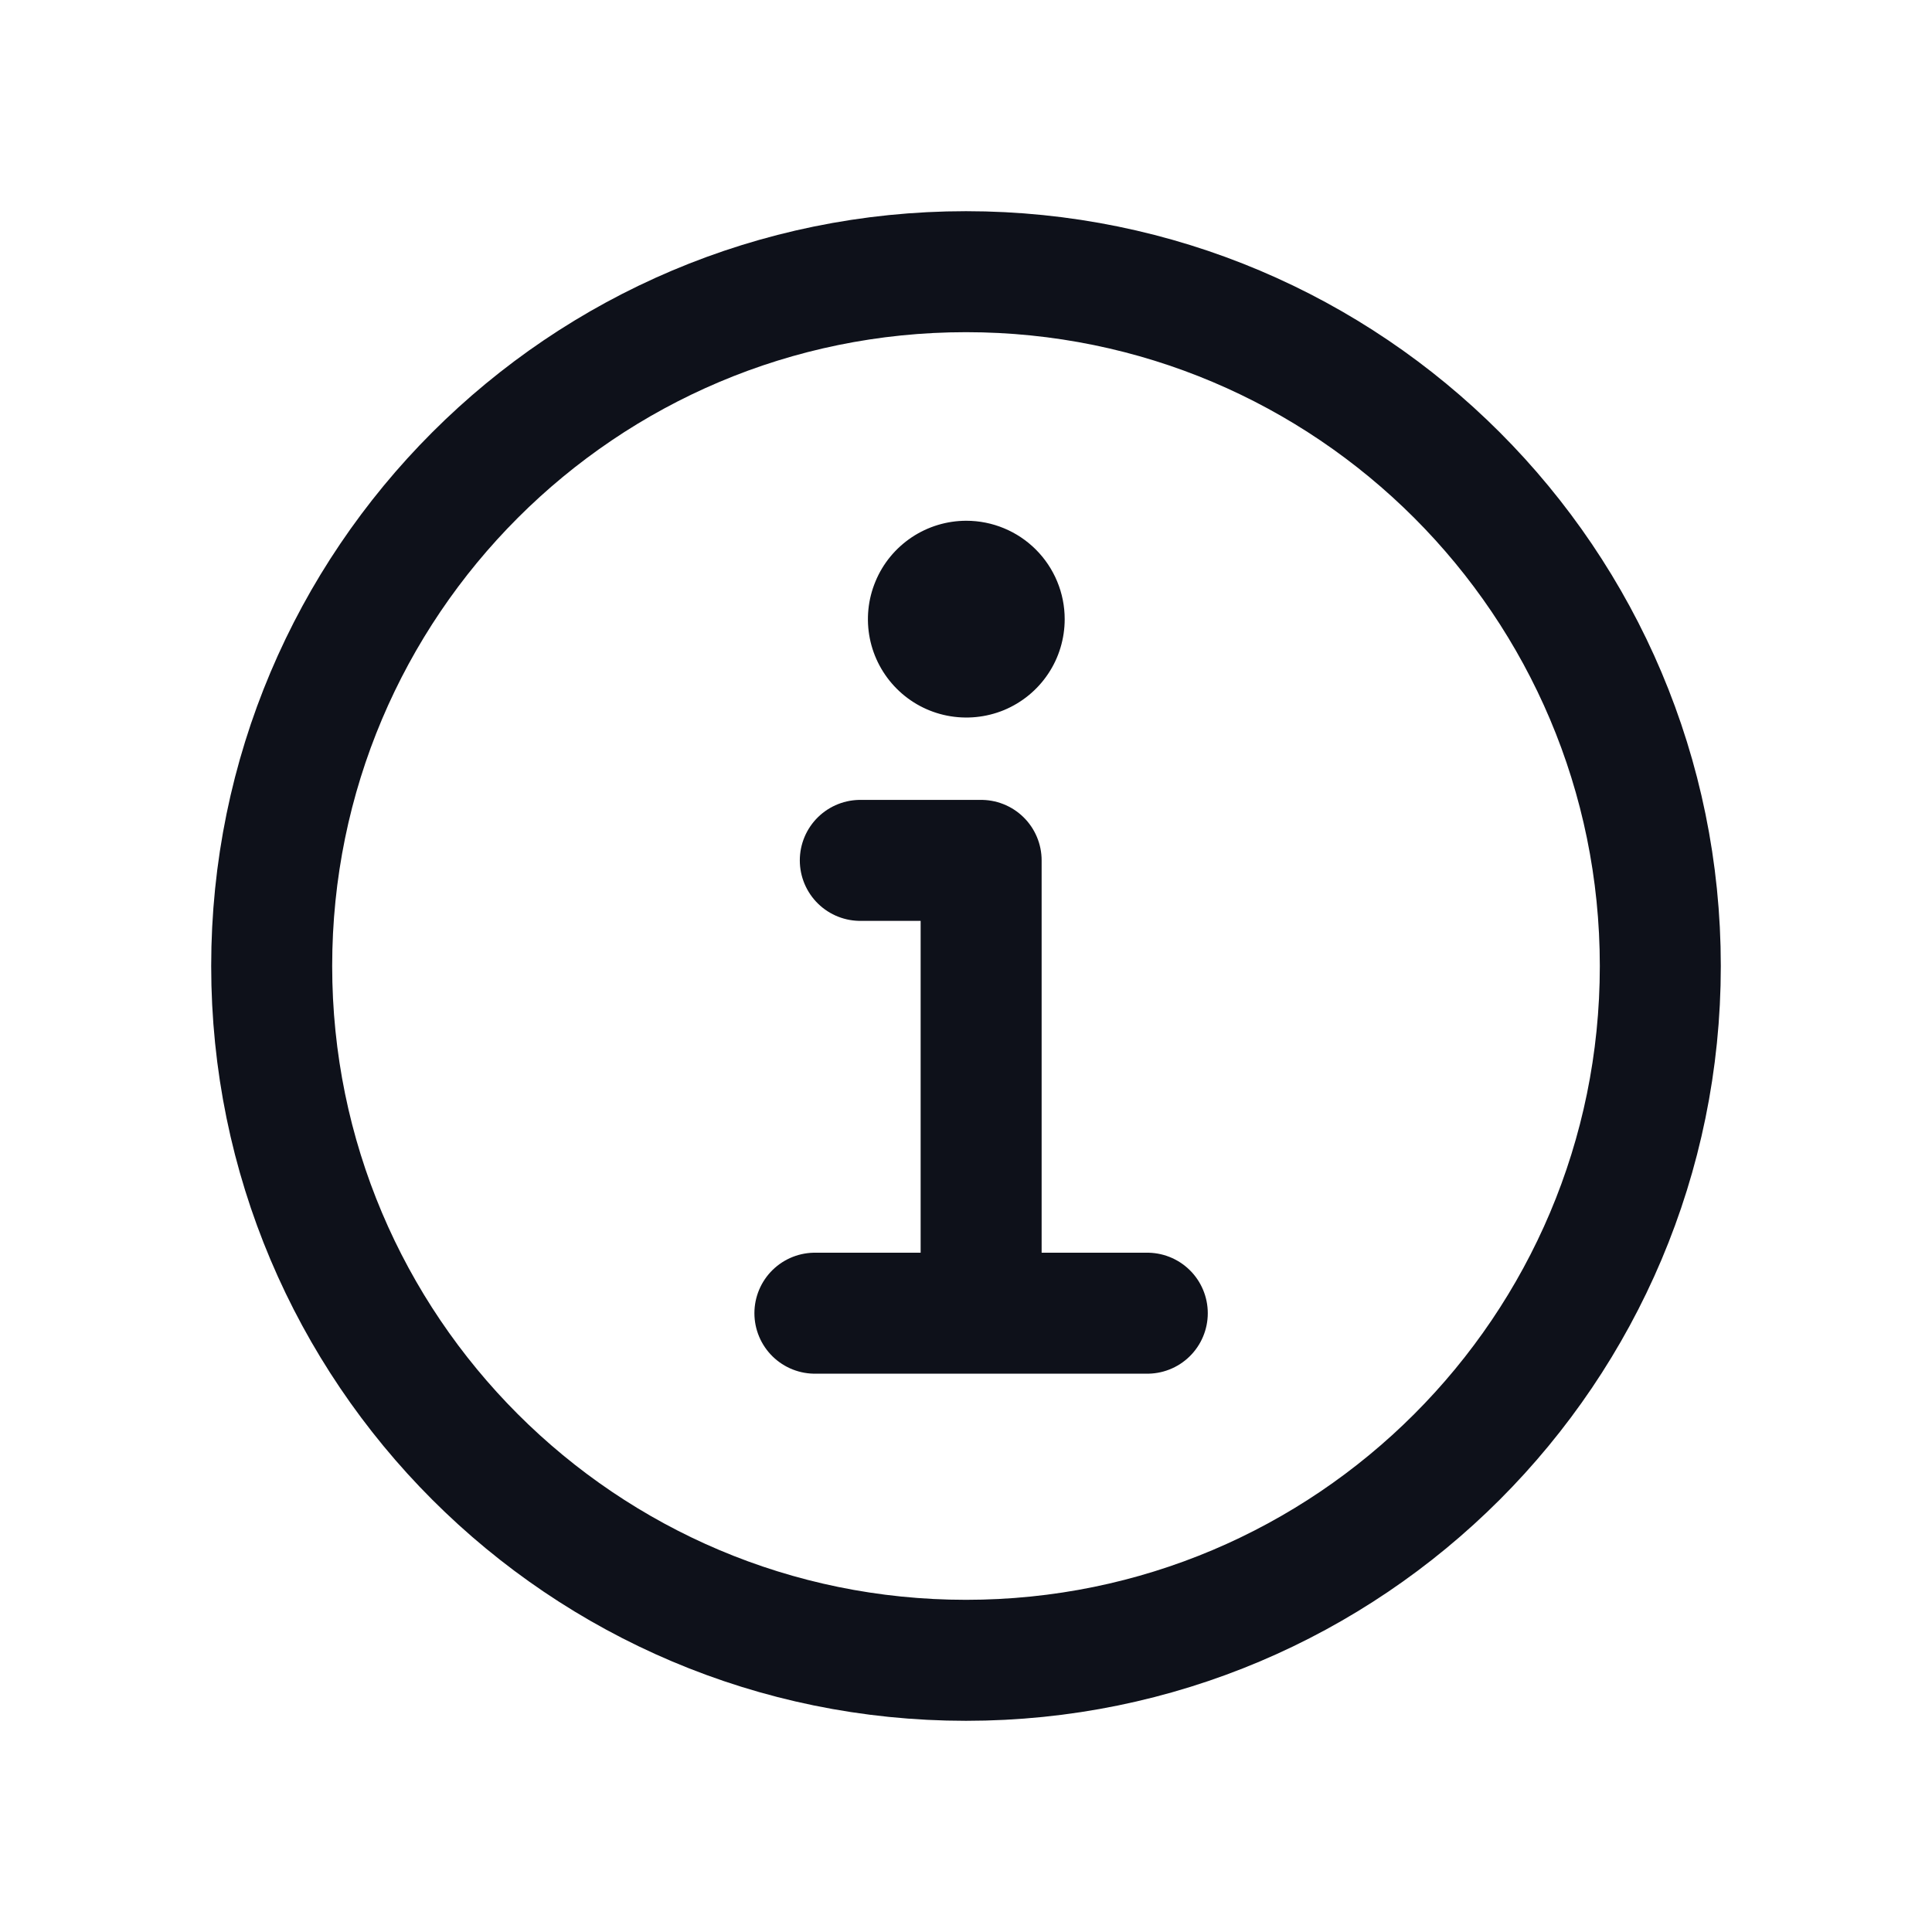
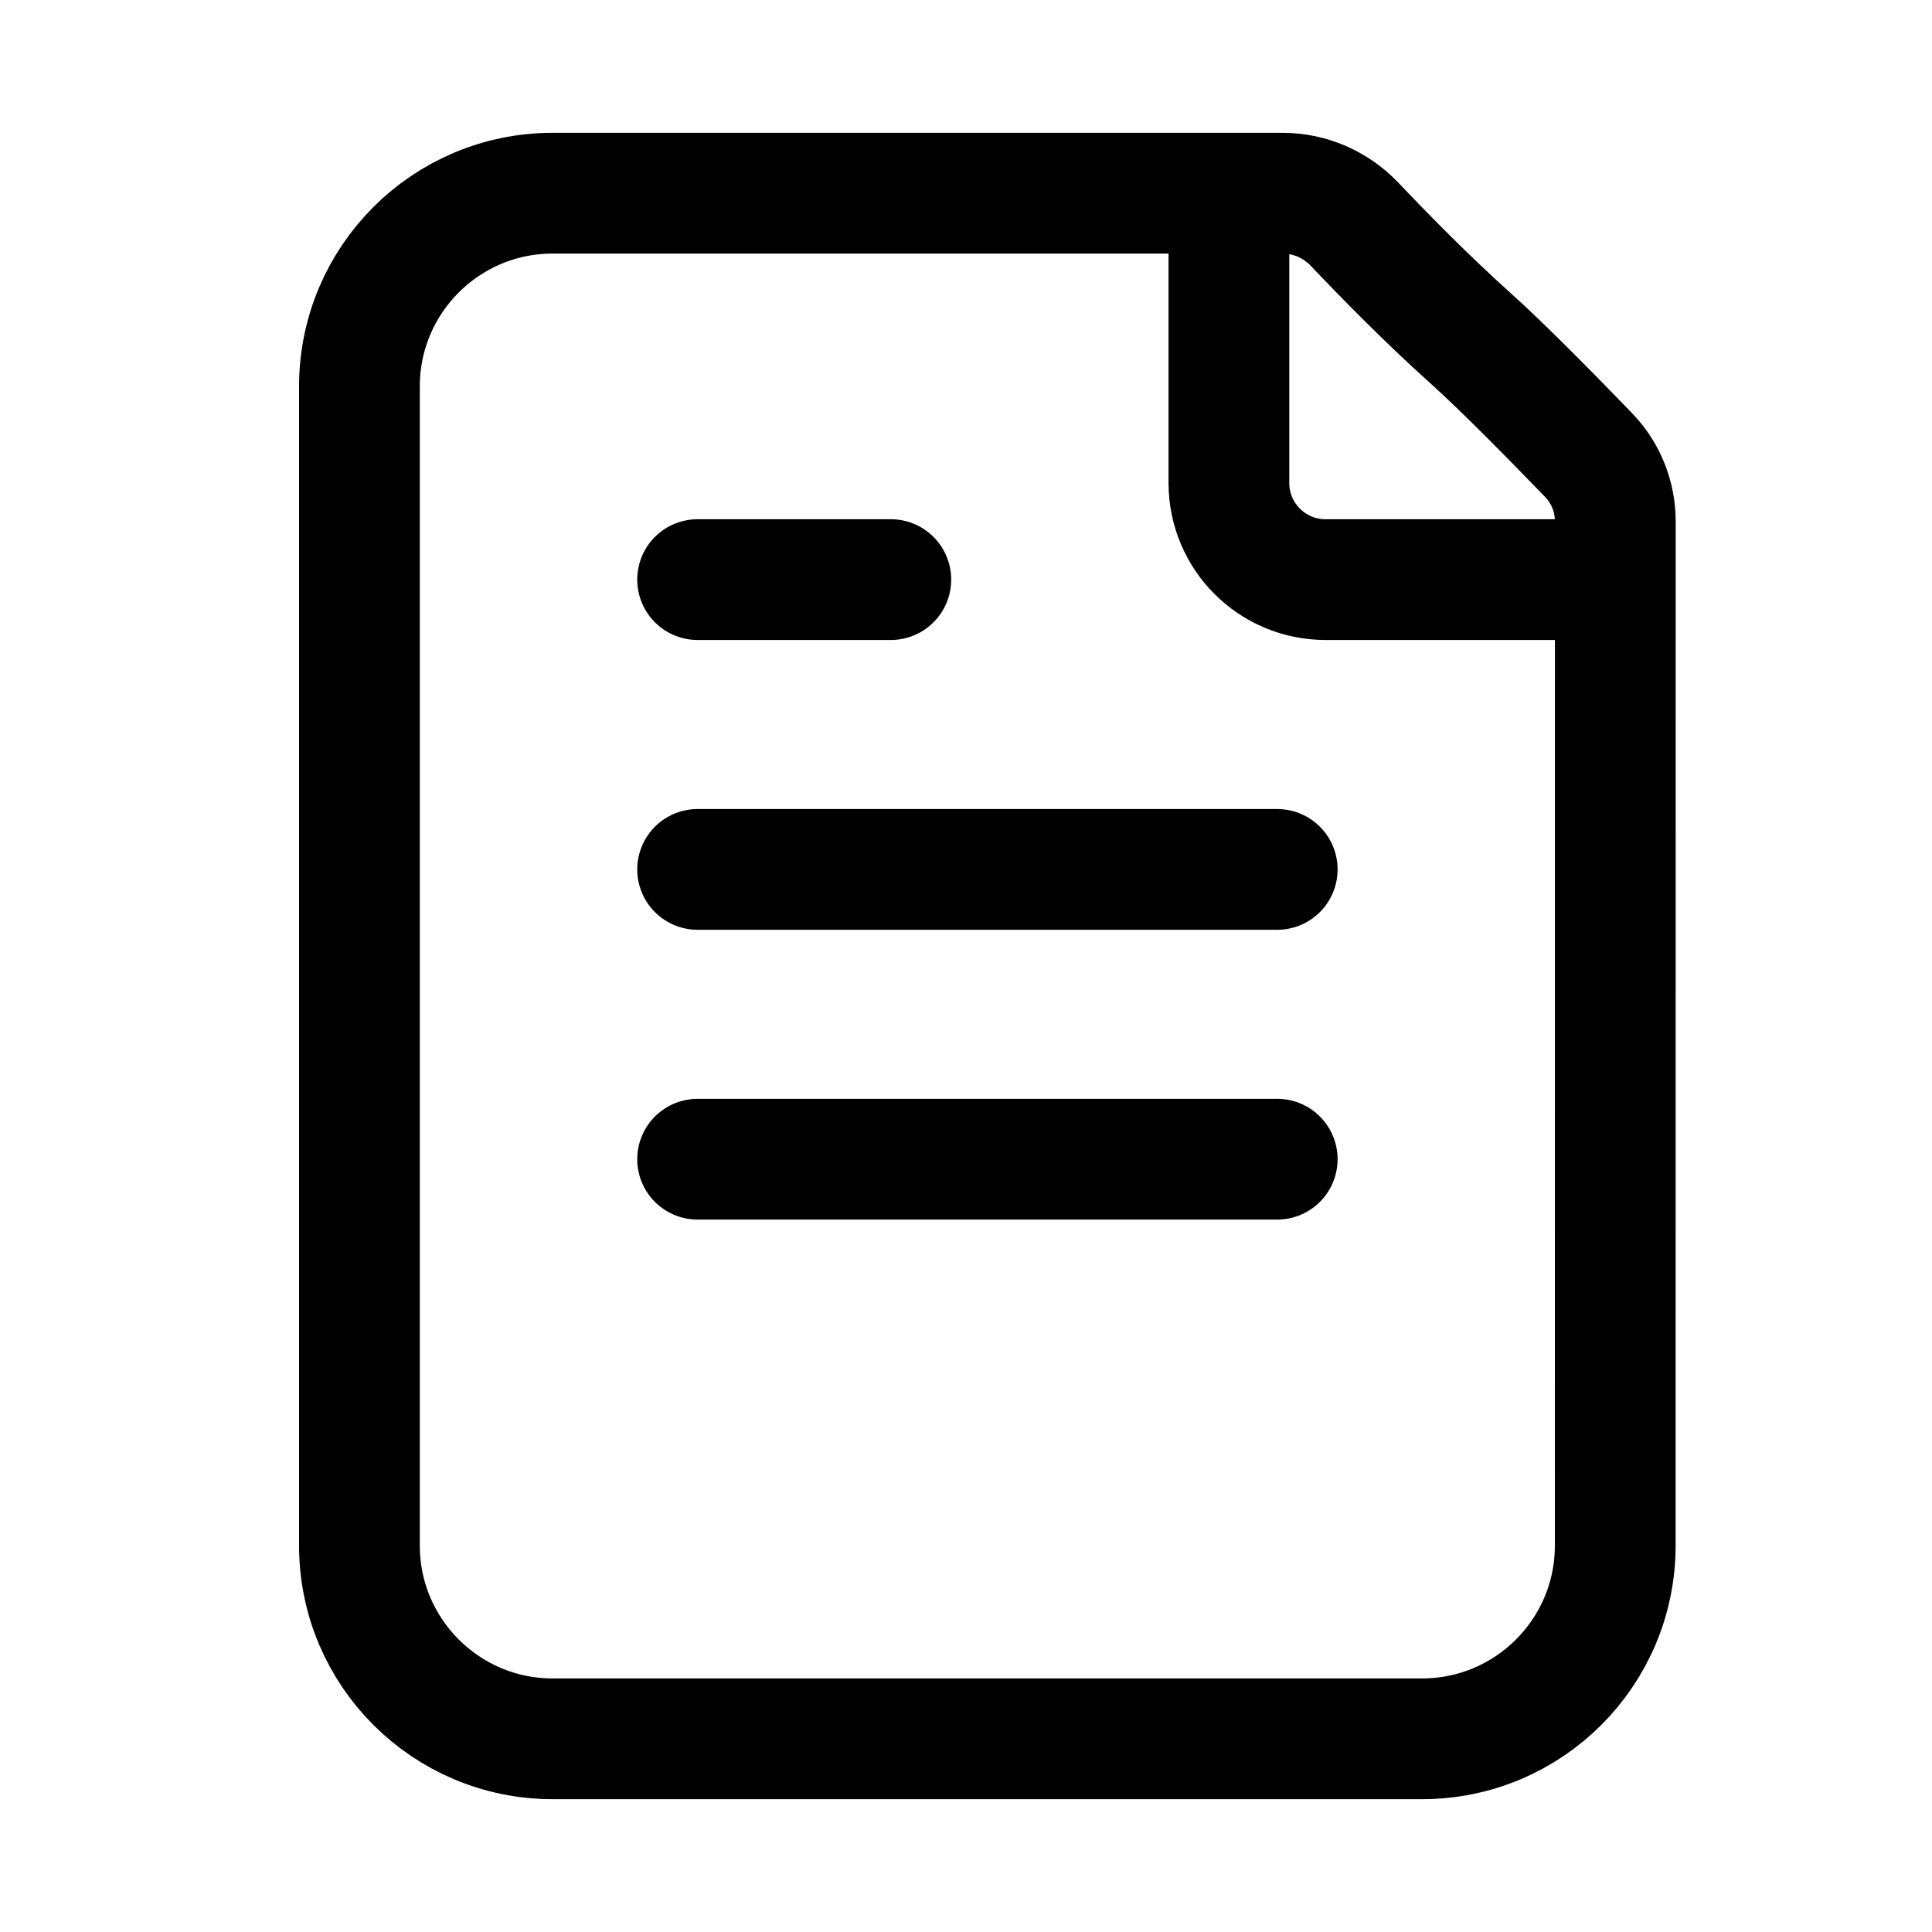
<svg xmlns="http://www.w3.org/2000/svg" width="24" height="24" viewBox="0 0 24 24" fill="none">
-   <path d="M12 3.375C7.237 3.375 3.375 7.237 3.375 12C3.375 16.763 7.237 20.625 12 20.625C16.763 20.625 20.625 16.763 20.625 12C20.625 7.237 16.763 3.375 12 3.375Z" stroke="#0E111A" stroke-width="1.503" stroke-miterlimit="10" />
-   <path d="M10.687 10.688H12.188V16.128" stroke="#0E111A" stroke-width="1.503" stroke-linecap="round" stroke-linejoin="round" />
-   <path d="M10.123 16.313H14.252" stroke="#0E111A" stroke-width="1.503" stroke-miterlimit="10" stroke-linecap="round" />
-   <path d="M12.004 6.469C11.762 6.469 11.526 6.541 11.325 6.675C11.124 6.81 10.967 7 10.875 7.224C10.782 7.447 10.758 7.693 10.805 7.93C10.852 8.167 10.969 8.385 11.14 8.556C11.311 8.727 11.528 8.843 11.765 8.89C12.003 8.937 12.248 8.913 12.472 8.821C12.695 8.728 12.886 8.572 13.02 8.371C13.155 8.17 13.226 7.933 13.226 7.691C13.226 7.367 13.097 7.056 12.868 6.827C12.639 6.598 12.328 6.469 12.004 6.469V6.469Z" fill="#0E111A" />
+   <path d="M15.266 2.4V6C15.266 6.663 15.803 7.2 16.466 7.2H20.066M8.666 7.2H11.066M8.666 10.8H15.866M8.666 14.4H15.866M18.266 4.2C17.732 3.722 17.177 3.155 16.828 2.787C16.595 2.542 16.273 2.4 15.935 2.4H6.865C5.54 2.4 4.465 3.474 4.465 4.8L4.465 19.2C4.465 20.525 5.54 21.6 6.865 21.6L17.665 21.6C18.991 21.6 20.065 20.525 20.065 19.2L20.066 6.478C20.066 6.171 19.949 5.876 19.736 5.655C19.342 5.247 18.684 4.574 18.266 4.2Z" stroke="black" stroke-width="1.5" stroke-linecap="round" stroke-linejoin="round" />
</svg>
